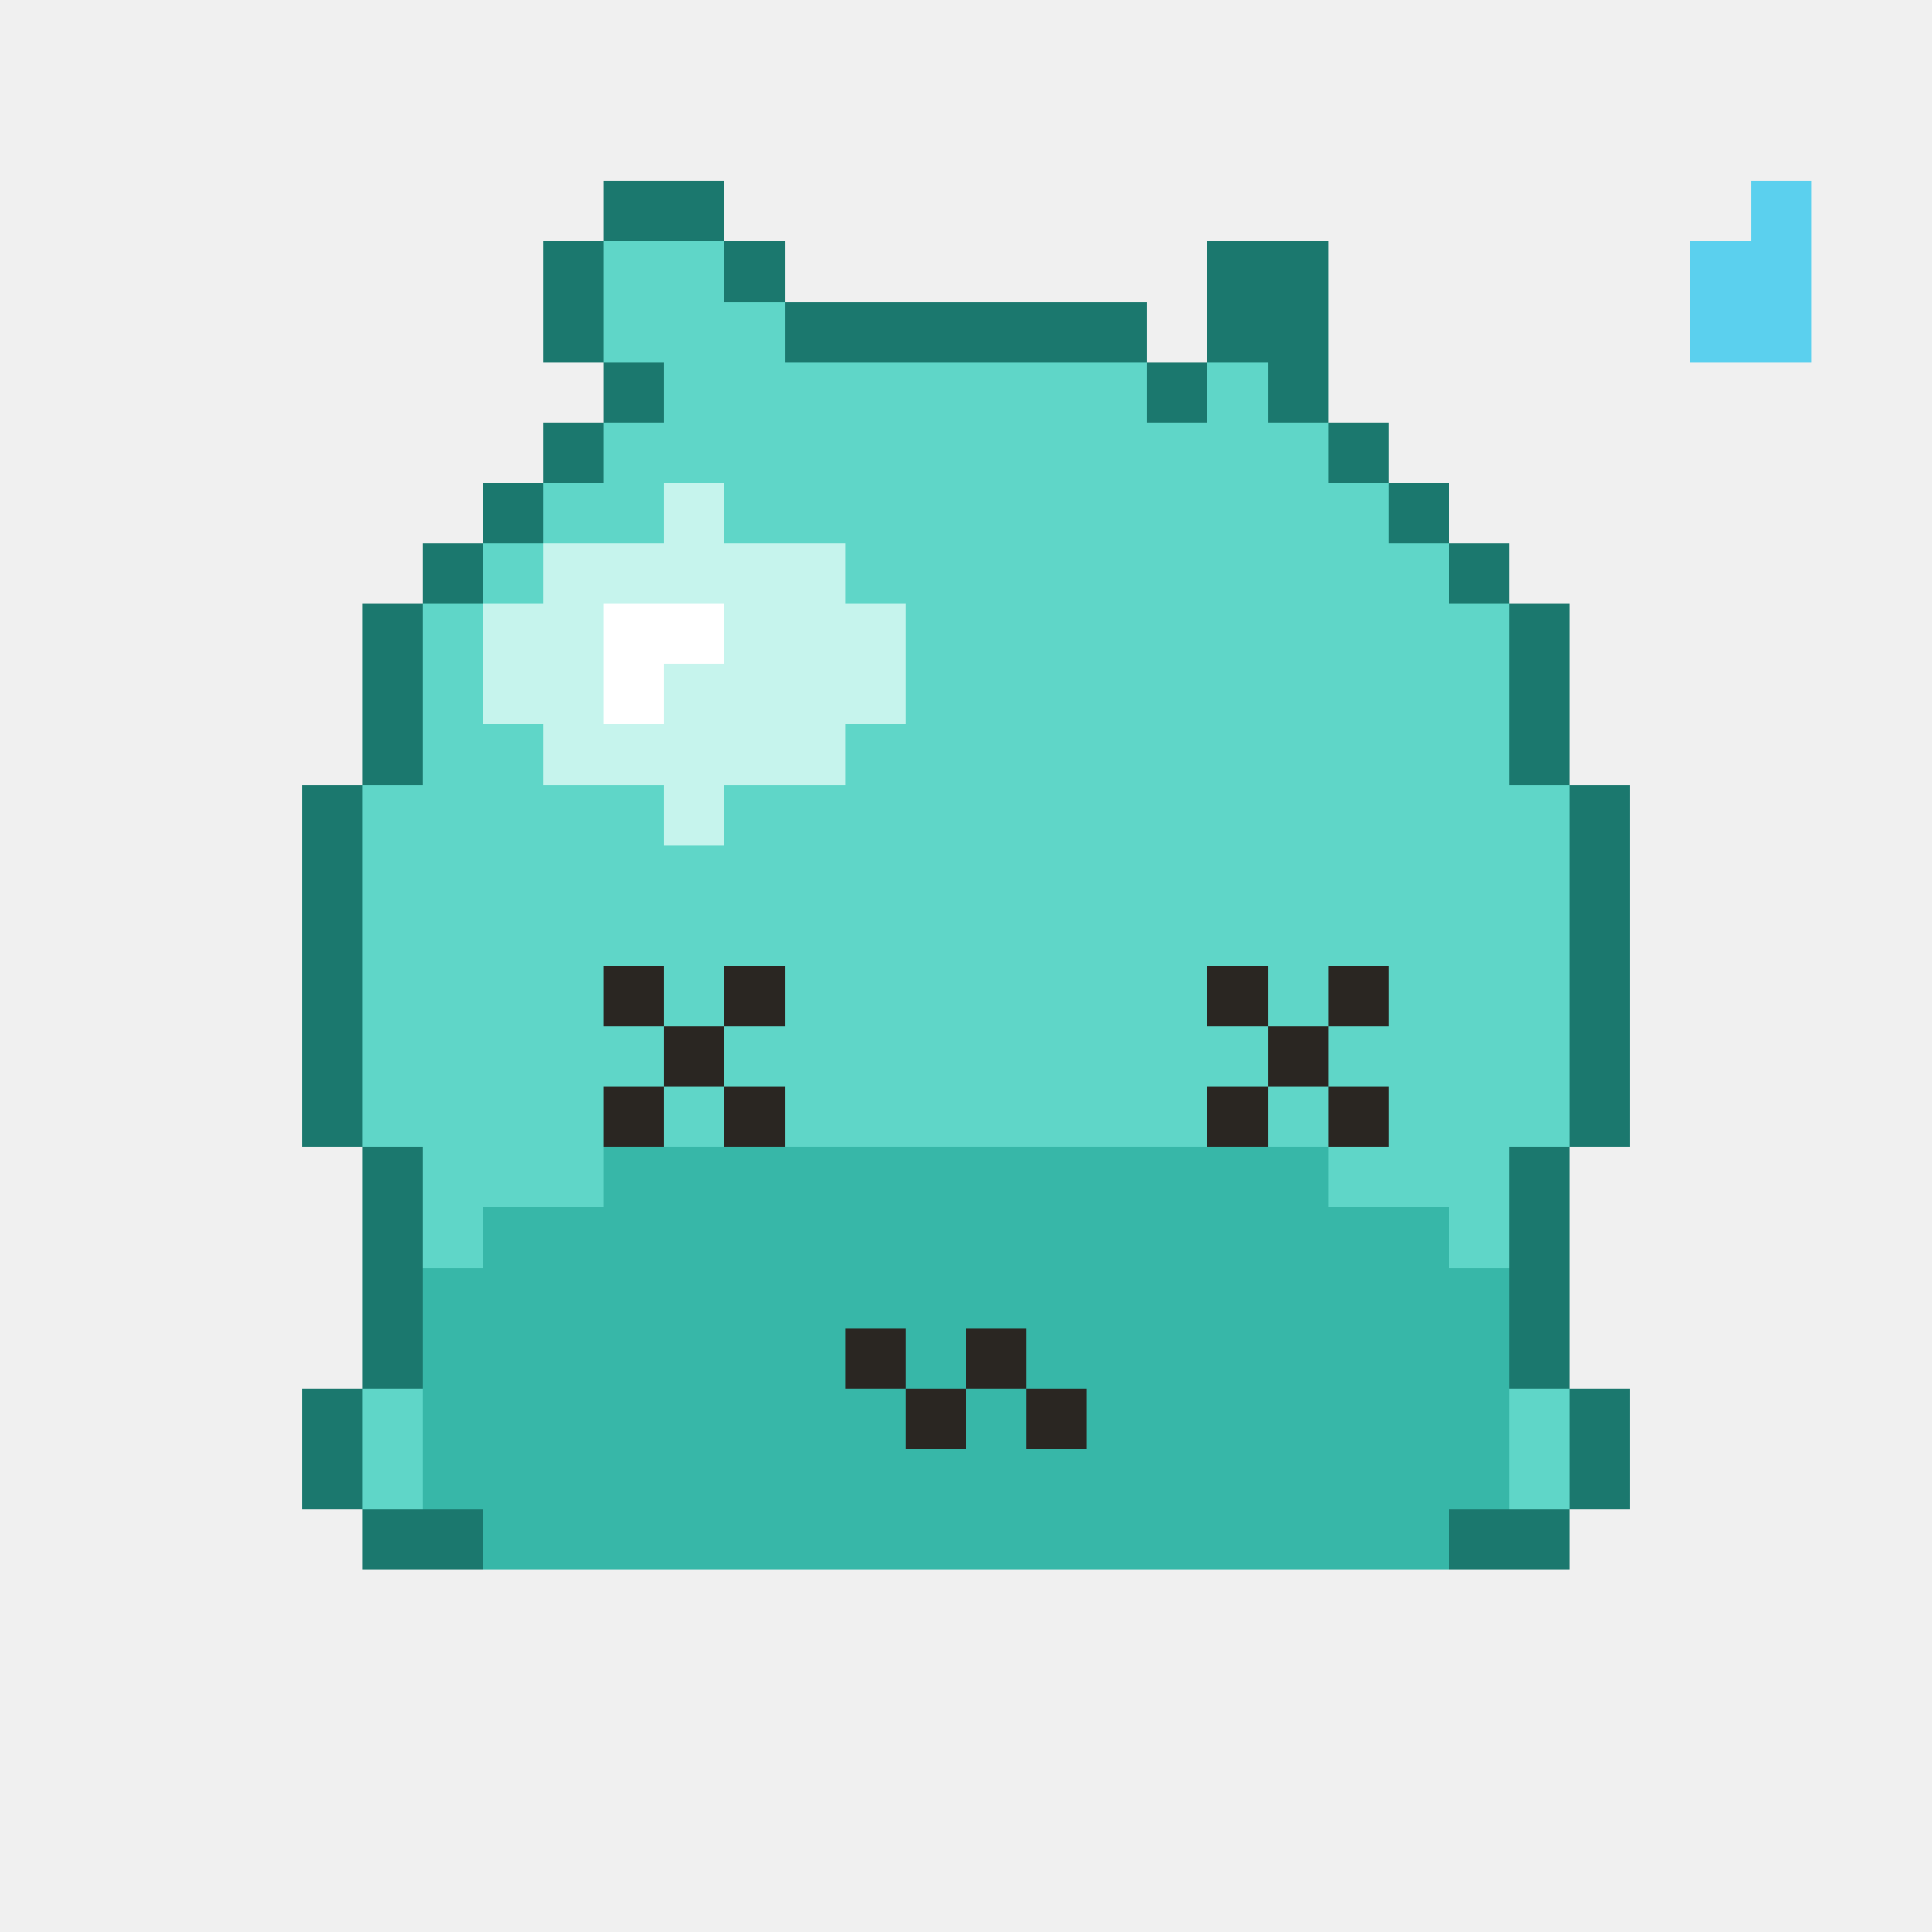
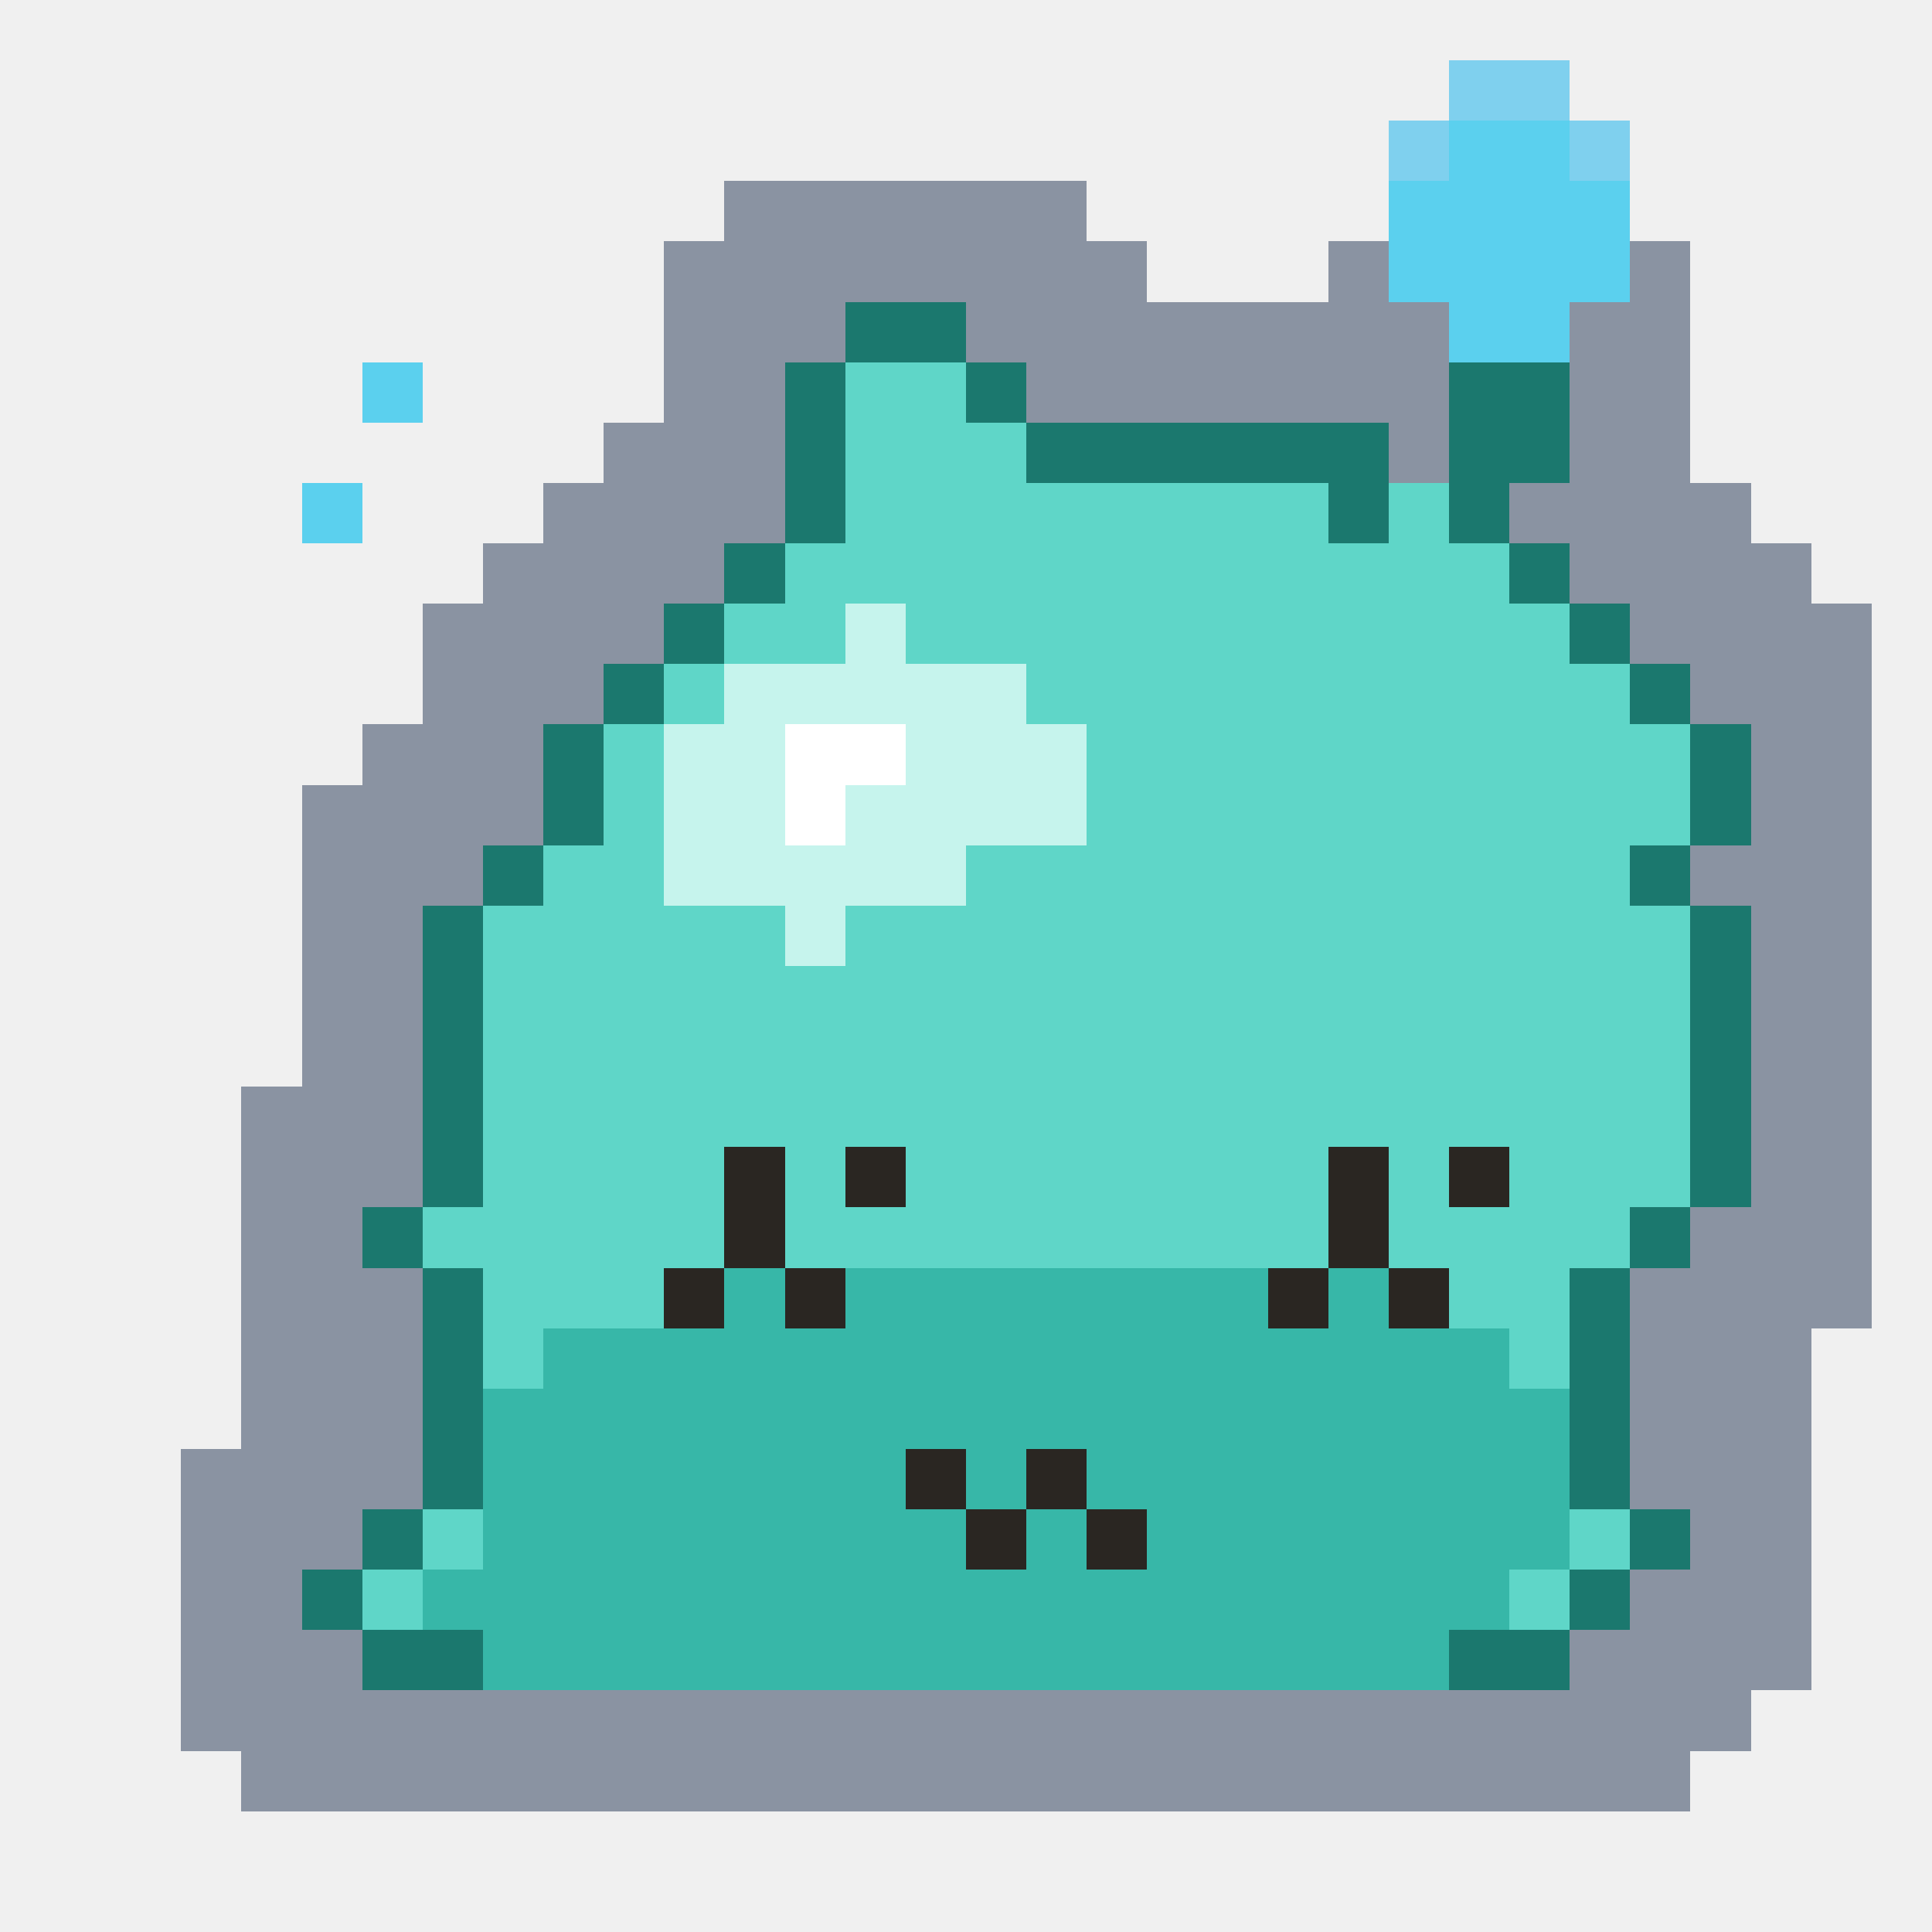
<svg xmlns="http://www.w3.org/2000/svg" width="128" height="128" viewBox="0 0 128 128" shape-rendering="crispEdges">
-   <rect x="40" y="12" width="8" height="4" fill="#1B786E" />
-   <rect x="116" y="12" width="4" height="4" fill="#5BD0EE" />
-   <rect x="36" y="16" width="4" height="4" fill="#1B786E" />
-   <rect x="40" y="16" width="8" height="4" fill="#5FD6C8" />
-   <rect x="48" y="16" width="4" height="4" fill="#1B786E" />
-   <rect x="80" y="16" width="8" height="4" fill="#1B786E" />
-   <rect x="112" y="16" width="8" height="4" fill="#5BD0EE" />
-   <rect x="36" y="20" width="4" height="4" fill="#1B786E" />
-   <rect x="40" y="20" width="12" height="4" fill="#5FD6C8" />
-   <rect x="52" y="20" width="24" height="4" fill="#1B786E" />
-   <rect x="80" y="20" width="8" height="4" fill="#1B786E" />
-   <rect x="112" y="20" width="8" height="4" fill="#5BD0EE" />
-   <rect x="40" y="24" width="4" height="4" fill="#1B786E" />
-   <rect x="44" y="24" width="32" height="4" fill="#5FD6C8" />
-   <rect x="76" y="24" width="4" height="4" fill="#1B786E" />
-   <rect x="80" y="24" width="4" height="4" fill="#5FD6C8" />
-   <rect x="84" y="24" width="4" height="4" fill="#1B786E" />
-   <rect x="36" y="28" width="4" height="4" fill="#1B786E" />
-   <rect x="40" y="28" width="48" height="4" fill="#5FD6C8" />
-   <rect x="88" y="28" width="4" height="4" fill="#1B786E" />
-   <rect x="32" y="32" width="4" height="4" fill="#1B786E" />
-   <rect x="36" y="32" width="8" height="4" fill="#5FD6C8" />
-   <rect x="44" y="32" width="4" height="4" fill="#C6F4ED" />
-   <rect x="48" y="32" width="44" height="4" fill="#5FD6C8" />
-   <rect x="92" y="32" width="4" height="4" fill="#1B786E" />
-   <rect x="28" y="36" width="4" height="4" fill="#1B786E" />
-   <rect x="32" y="36" width="4" height="4" fill="#5FD6C8" />
-   <rect x="36" y="36" width="20" height="4" fill="#C6F4ED" />
-   <rect x="56" y="36" width="40" height="4" fill="#5FD6C8" />
-   <rect x="96" y="36" width="4" height="4" fill="#1B786E" />
-   <rect x="24" y="40" width="4" height="4" fill="#1B786E" />
-   <rect x="28" y="40" width="4" height="4" fill="#5FD6C8" />
-   <rect x="32" y="40" width="8" height="4" fill="#C6F4ED" />
-   <rect x="40" y="40" width="8" height="4" fill="#FFFFFF" />
-   <rect x="48" y="40" width="12" height="4" fill="#C6F4ED" />
-   <rect x="60" y="40" width="40" height="4" fill="#5FD6C8" />
-   <rect x="100" y="40" width="4" height="4" fill="#1B786E" />
-   <rect x="24" y="44" width="4" height="4" fill="#1B786E" />
-   <rect x="28" y="44" width="4" height="4" fill="#5FD6C8" />
-   <rect x="32" y="44" width="8" height="4" fill="#C6F4ED" />
-   <rect x="40" y="44" width="4" height="4" fill="#FFFFFF" />
-   <rect x="44" y="44" width="16" height="4" fill="#C6F4ED" />
-   <rect x="60" y="44" width="40" height="4" fill="#5FD6C8" />
-   <rect x="100" y="44" width="4" height="4" fill="#1B786E" />
-   <rect x="24" y="48" width="4" height="4" fill="#1B786E" />
-   <rect x="28" y="48" width="8" height="4" fill="#5FD6C8" />
-   <rect x="36" y="48" width="20" height="4" fill="#C6F4ED" />
-   <rect x="56" y="48" width="44" height="4" fill="#5FD6C8" />
-   <rect x="100" y="48" width="4" height="4" fill="#1B786E" />
-   <rect x="20" y="52" width="4" height="4" fill="#1B786E" />
-   <rect x="24" y="52" width="20" height="4" fill="#5FD6C8" />
-   <rect x="44" y="52" width="4" height="4" fill="#C6F4ED" />
-   <rect x="48" y="52" width="56" height="4" fill="#5FD6C8" />
-   <rect x="104" y="52" width="4" height="4" fill="#1B786E" />
-   <rect x="20" y="56" width="4" height="4" fill="#1B786E" />
-   <rect x="24" y="56" width="80" height="4" fill="#5FD6C8" />
-   <rect x="104" y="56" width="4" height="4" fill="#1B786E" />
-   <rect x="20" y="60" width="4" height="4" fill="#1B786E" />
-   <rect x="24" y="60" width="80" height="4" fill="#5FD6C8" />
-   <rect x="104" y="60" width="4" height="4" fill="#1B786E" />
-   <rect x="20" y="64" width="4" height="4" fill="#1B786E" />
-   <rect x="24" y="64" width="16" height="4" fill="#5FD6C8" />
-   <rect x="40" y="64" width="4" height="4" fill="#2A2622" />
-   <rect x="44" y="64" width="4" height="4" fill="#5FD6C8" />
-   <rect x="48" y="64" width="4" height="4" fill="#2A2622" />
-   <rect x="52" y="64" width="28" height="4" fill="#5FD6C8" />
-   <rect x="80" y="64" width="4" height="4" fill="#2A2622" />
-   <rect x="84" y="64" width="4" height="4" fill="#5FD6C8" />
-   <rect x="88" y="64" width="4" height="4" fill="#2A2622" />
-   <rect x="92" y="64" width="12" height="4" fill="#5FD6C8" />
-   <rect x="104" y="64" width="4" height="4" fill="#1B786E" />
-   <rect x="20" y="68" width="4" height="4" fill="#1B786E" />
-   <rect x="24" y="68" width="20" height="4" fill="#5FD6C8" />
-   <rect x="44" y="68" width="4" height="4" fill="#2A2622" />
-   <rect x="48" y="68" width="36" height="4" fill="#5FD6C8" />
-   <rect x="84" y="68" width="4" height="4" fill="#2A2622" />
-   <rect x="88" y="68" width="16" height="4" fill="#5FD6C8" />
-   <rect x="104" y="68" width="4" height="4" fill="#1B786E" />
-   <rect x="20" y="72" width="4" height="4" fill="#1B786E" />
-   <rect x="24" y="72" width="16" height="4" fill="#5FD6C8" />
-   <rect x="40" y="72" width="4" height="4" fill="#2A2622" />
-   <rect x="44" y="72" width="4" height="4" fill="#5FD6C8" />
-   <rect x="48" y="72" width="4" height="4" fill="#2A2622" />
-   <rect x="52" y="72" width="28" height="4" fill="#5FD6C8" />
-   <rect x="80" y="72" width="4" height="4" fill="#2A2622" />
-   <rect x="84" y="72" width="4" height="4" fill="#5FD6C8" />
-   <rect x="88" y="72" width="4" height="4" fill="#2A2622" />
-   <rect x="92" y="72" width="12" height="4" fill="#5FD6C8" />
-   <rect x="104" y="72" width="4" height="4" fill="#1B786E" />
-   <rect x="24" y="76" width="4" height="4" fill="#1B786E" />
-   <rect x="28" y="76" width="12" height="4" fill="#5FD6C8" />
-   <rect x="40" y="76" width="48" height="4" fill="#37B7A8" />
-   <rect x="88" y="76" width="12" height="4" fill="#5FD6C8" />
-   <rect x="100" y="76" width="4" height="4" fill="#1B786E" />
+   <rect x="96" y="4" width="8" height="4" fill="#7FD0EE" />
+   <rect x="92" y="8" width="4" height="4" fill="#7FD0EE" />
+   <rect x="96" y="8" width="8" height="4" fill="#5BD0EE" />
+   <rect x="104" y="8" width="4" height="4" fill="#7FD0EE" />
+   <rect x="48" y="12" width="24" height="4" fill="#8A93A2" />
+   <rect x="92" y="12" width="16" height="4" fill="#5BD0EE" />
+   <rect x="44" y="16" width="32" height="4" fill="#8A93A2" />
+   <rect x="88" y="16" width="4" height="4" fill="#8A93A2" />
+   <rect x="92" y="16" width="16" height="4" fill="#5BD0EE" />
+   <rect x="108" y="16" width="4" height="4" fill="#8A93A2" />
+   <rect x="44" y="20" width="12" height="4" fill="#8A93A2" />
+   <rect x="56" y="20" width="8" height="4" fill="#1B786E" />
+   <rect x="64" y="20" width="32" height="4" fill="#8A93A2" />
+   <rect x="96" y="20" width="8" height="4" fill="#5BD0EE" />
+   <rect x="104" y="20" width="8" height="4" fill="#8A93A2" />
+   <rect x="24" y="24" width="4" height="4" fill="#5BD0EE" />
+   <rect x="44" y="24" width="8" height="4" fill="#8A93A2" />
+   <rect x="52" y="24" width="4" height="4" fill="#1B786E" />
+   <rect x="56" y="24" width="8" height="4" fill="#5FD6C8" />
+   <rect x="64" y="24" width="4" height="4" fill="#1B786E" />
+   <rect x="68" y="24" width="28" height="4" fill="#8A93A2" />
+   <rect x="96" y="24" width="8" height="4" fill="#1B786E" />
+   <rect x="104" y="24" width="8" height="4" fill="#8A93A2" />
+   <rect x="40" y="28" width="12" height="4" fill="#8A93A2" />
+   <rect x="52" y="28" width="4" height="4" fill="#1B786E" />
+   <rect x="56" y="28" width="12" height="4" fill="#5FD6C8" />
+   <rect x="68" y="28" width="24" height="4" fill="#1B786E" />
+   <rect x="92" y="28" width="4" height="4" fill="#8A93A2" />
+   <rect x="96" y="28" width="8" height="4" fill="#1B786E" />
+   <rect x="104" y="28" width="8" height="4" fill="#8A93A2" />
+   <rect x="20" y="32" width="4" height="4" fill="#5BD0EE" />
+   <rect x="36" y="32" width="16" height="4" fill="#8A93A2" />
+   <rect x="52" y="32" width="4" height="4" fill="#1B786E" />
+   <rect x="56" y="32" width="32" height="4" fill="#5FD6C8" />
+   <rect x="88" y="32" width="4" height="4" fill="#1B786E" />
+   <rect x="92" y="32" width="4" height="4" fill="#5FD6C8" />
+   <rect x="96" y="32" width="4" height="4" fill="#1B786E" />
+   <rect x="100" y="32" width="16" height="4" fill="#8A93A2" />
+   <rect x="32" y="36" width="16" height="4" fill="#8A93A2" />
+   <rect x="48" y="36" width="4" height="4" fill="#1B786E" />
+   <rect x="52" y="36" width="48" height="4" fill="#5FD6C8" />
+   <rect x="100" y="36" width="4" height="4" fill="#1B786E" />
+   <rect x="104" y="36" width="16" height="4" fill="#8A93A2" />
+   <rect x="28" y="40" width="16" height="4" fill="#8A93A2" />
+   <rect x="44" y="40" width="4" height="4" fill="#1B786E" />
+   <rect x="48" y="40" width="8" height="4" fill="#5FD6C8" />
+   <rect x="56" y="40" width="4" height="4" fill="#C6F4ED" />
+   <rect x="60" y="40" width="44" height="4" fill="#5FD6C8" />
+   <rect x="104" y="40" width="4" height="4" fill="#1B786E" />
+   <rect x="108" y="40" width="16" height="4" fill="#8A93A2" />
+   <rect x="28" y="44" width="12" height="4" fill="#8A93A2" />
+   <rect x="40" y="44" width="4" height="4" fill="#1B786E" />
+   <rect x="44" y="44" width="4" height="4" fill="#5FD6C8" />
+   <rect x="48" y="44" width="20" height="4" fill="#C6F4ED" />
+   <rect x="68" y="44" width="40" height="4" fill="#5FD6C8" />
+   <rect x="108" y="44" width="4" height="4" fill="#1B786E" />
+   <rect x="112" y="44" width="12" height="4" fill="#8A93A2" />
+   <rect x="24" y="48" width="12" height="4" fill="#8A93A2" />
+   <rect x="36" y="48" width="4" height="4" fill="#1B786E" />
+   <rect x="40" y="48" width="4" height="4" fill="#5FD6C8" />
+   <rect x="44" y="48" width="8" height="4" fill="#C6F4ED" />
+   <rect x="52" y="48" width="8" height="4" fill="#FFFFFF" />
+   <rect x="60" y="48" width="12" height="4" fill="#C6F4ED" />
+   <rect x="72" y="48" width="40" height="4" fill="#5FD6C8" />
+   <rect x="112" y="48" width="4" height="4" fill="#1B786E" />
+   <rect x="116" y="48" width="8" height="4" fill="#8A93A2" />
+   <rect x="20" y="52" width="16" height="4" fill="#8A93A2" />
+   <rect x="36" y="52" width="4" height="4" fill="#1B786E" />
+   <rect x="40" y="52" width="4" height="4" fill="#5FD6C8" />
+   <rect x="44" y="52" width="8" height="4" fill="#C6F4ED" />
+   <rect x="52" y="52" width="4" height="4" fill="#FFFFFF" />
+   <rect x="56" y="52" width="16" height="4" fill="#C6F4ED" />
+   <rect x="72" y="52" width="40" height="4" fill="#5FD6C8" />
+   <rect x="112" y="52" width="4" height="4" fill="#1B786E" />
+   <rect x="116" y="52" width="8" height="4" fill="#8A93A2" />
+   <rect x="20" y="56" width="12" height="4" fill="#8A93A2" />
+   <rect x="32" y="56" width="4" height="4" fill="#1B786E" />
+   <rect x="36" y="56" width="8" height="4" fill="#5FD6C8" />
+   <rect x="44" y="56" width="20" height="4" fill="#C6F4ED" />
+   <rect x="64" y="56" width="44" height="4" fill="#5FD6C8" />
+   <rect x="108" y="56" width="4" height="4" fill="#1B786E" />
+   <rect x="112" y="56" width="12" height="4" fill="#8A93A2" />
+   <rect x="20" y="60" width="8" height="4" fill="#8A93A2" />
+   <rect x="28" y="60" width="4" height="4" fill="#1B786E" />
+   <rect x="32" y="60" width="20" height="4" fill="#5FD6C8" />
+   <rect x="52" y="60" width="4" height="4" fill="#C6F4ED" />
+   <rect x="56" y="60" width="56" height="4" fill="#5FD6C8" />
+   <rect x="112" y="60" width="4" height="4" fill="#1B786E" />
+   <rect x="116" y="60" width="8" height="4" fill="#8A93A2" />
+   <rect x="20" y="64" width="8" height="4" fill="#8A93A2" />
+   <rect x="28" y="64" width="4" height="4" fill="#1B786E" />
+   <rect x="32" y="64" width="80" height="4" fill="#5FD6C8" />
+   <rect x="112" y="64" width="4" height="4" fill="#1B786E" />
+   <rect x="116" y="64" width="8" height="4" fill="#8A93A2" />
+   <rect x="20" y="68" width="8" height="4" fill="#8A93A2" />
+   <rect x="28" y="68" width="4" height="4" fill="#1B786E" />
+   <rect x="32" y="68" width="80" height="4" fill="#5FD6C8" />
+   <rect x="112" y="68" width="4" height="4" fill="#1B786E" />
+   <rect x="116" y="68" width="8" height="4" fill="#8A93A2" />
+   <rect x="16" y="72" width="12" height="4" fill="#8A93A2" />
+   <rect x="28" y="72" width="4" height="4" fill="#1B786E" />
+   <rect x="32" y="72" width="80" height="4" fill="#5FD6C8" />
+   <rect x="112" y="72" width="4" height="4" fill="#1B786E" />
+   <rect x="116" y="72" width="8" height="4" fill="#8A93A2" />
+   <rect x="16" y="76" width="12" height="4" fill="#8A93A2" />
+   <rect x="28" y="76" width="4" height="4" fill="#1B786E" />
+   <rect x="32" y="76" width="16" height="4" fill="#5FD6C8" />
+   <rect x="48" y="76" width="4" height="4" fill="#2A2622" />
+   <rect x="52" y="76" width="4" height="4" fill="#5FD6C8" />
+   <rect x="56" y="76" width="4" height="4" fill="#2A2622" />
+   <rect x="60" y="76" width="28" height="4" fill="#5FD6C8" />
+   <rect x="88" y="76" width="4" height="4" fill="#2A2622" />
+   <rect x="92" y="76" width="4" height="4" fill="#5FD6C8" />
+   <rect x="96" y="76" width="4" height="4" fill="#2A2622" />
+   <rect x="100" y="76" width="12" height="4" fill="#5FD6C8" />
+   <rect x="112" y="76" width="4" height="4" fill="#1B786E" />
+   <rect x="116" y="76" width="8" height="4" fill="#8A93A2" />
+   <rect x="16" y="80" width="8" height="4" fill="#8A93A2" />
  <rect x="24" y="80" width="4" height="4" fill="#1B786E" />
-   <rect x="28" y="80" width="4" height="4" fill="#5FD6C8" />
-   <rect x="32" y="80" width="64" height="4" fill="#37B7A8" />
-   <rect x="96" y="80" width="4" height="4" fill="#5FD6C8" />
-   <rect x="100" y="80" width="4" height="4" fill="#1B786E" />
-   <rect x="24" y="84" width="4" height="4" fill="#1B786E" />
-   <rect x="28" y="84" width="72" height="4" fill="#37B7A8" />
-   <rect x="100" y="84" width="4" height="4" fill="#1B786E" />
-   <rect x="24" y="88" width="4" height="4" fill="#1B786E" />
-   <rect x="28" y="88" width="28" height="4" fill="#37B7A8" />
-   <rect x="56" y="88" width="4" height="4" fill="#2A2622" />
-   <rect x="60" y="88" width="4" height="4" fill="#37B7A8" />
-   <rect x="64" y="88" width="4" height="4" fill="#2A2622" />
-   <rect x="68" y="88" width="32" height="4" fill="#37B7A8" />
-   <rect x="100" y="88" width="4" height="4" fill="#1B786E" />
-   <rect x="20" y="92" width="4" height="4" fill="#1B786E" />
-   <rect x="24" y="92" width="4" height="4" fill="#5FD6C8" />
-   <rect x="28" y="92" width="32" height="4" fill="#37B7A8" />
-   <rect x="60" y="92" width="4" height="4" fill="#2A2622" />
-   <rect x="64" y="92" width="4" height="4" fill="#37B7A8" />
-   <rect x="68" y="92" width="4" height="4" fill="#2A2622" />
-   <rect x="72" y="92" width="28" height="4" fill="#37B7A8" />
-   <rect x="100" y="92" width="4" height="4" fill="#5FD6C8" />
+   <rect x="28" y="80" width="20" height="4" fill="#5FD6C8" />
+   <rect x="48" y="80" width="4" height="4" fill="#2A2622" />
+   <rect x="52" y="80" width="36" height="4" fill="#5FD6C8" />
+   <rect x="88" y="80" width="4" height="4" fill="#2A2622" />
+   <rect x="92" y="80" width="16" height="4" fill="#5FD6C8" />
+   <rect x="108" y="80" width="4" height="4" fill="#1B786E" />
+   <rect x="112" y="80" width="12" height="4" fill="#8A93A2" />
+   <rect x="16" y="84" width="12" height="4" fill="#8A93A2" />
+   <rect x="28" y="84" width="4" height="4" fill="#1B786E" />
+   <rect x="32" y="84" width="12" height="4" fill="#5FD6C8" />
+   <rect x="44" y="84" width="4" height="4" fill="#2A2622" />
+   <rect x="48" y="84" width="4" height="4" fill="#37B7A8" />
+   <rect x="52" y="84" width="4" height="4" fill="#2A2622" />
+   <rect x="56" y="84" width="28" height="4" fill="#37B7A8" />
+   <rect x="84" y="84" width="4" height="4" fill="#2A2622" />
+   <rect x="88" y="84" width="4" height="4" fill="#37B7A8" />
+   <rect x="92" y="84" width="4" height="4" fill="#2A2622" />
+   <rect x="96" y="84" width="8" height="4" fill="#5FD6C8" />
+   <rect x="104" y="84" width="4" height="4" fill="#1B786E" />
+   <rect x="108" y="84" width="16" height="4" fill="#8A93A2" />
+   <rect x="16" y="88" width="12" height="4" fill="#8A93A2" />
+   <rect x="28" y="88" width="4" height="4" fill="#1B786E" />
+   <rect x="32" y="88" width="4" height="4" fill="#5FD6C8" />
+   <rect x="36" y="88" width="64" height="4" fill="#37B7A8" />
+   <rect x="100" y="88" width="4" height="4" fill="#5FD6C8" />
+   <rect x="104" y="88" width="4" height="4" fill="#1B786E" />
+   <rect x="108" y="88" width="12" height="4" fill="#8A93A2" />
+   <rect x="16" y="92" width="12" height="4" fill="#8A93A2" />
+   <rect x="28" y="92" width="4" height="4" fill="#1B786E" />
+   <rect x="32" y="92" width="72" height="4" fill="#37B7A8" />
  <rect x="104" y="92" width="4" height="4" fill="#1B786E" />
-   <rect x="20" y="96" width="4" height="4" fill="#1B786E" />
-   <rect x="24" y="96" width="4" height="4" fill="#5FD6C8" />
-   <rect x="28" y="96" width="72" height="4" fill="#37B7A8" />
-   <rect x="100" y="96" width="4" height="4" fill="#5FD6C8" />
+   <rect x="108" y="92" width="12" height="4" fill="#8A93A2" />
+   <rect x="12" y="96" width="16" height="4" fill="#8A93A2" />
+   <rect x="28" y="96" width="4" height="4" fill="#1B786E" />
+   <rect x="32" y="96" width="28" height="4" fill="#37B7A8" />
+   <rect x="60" y="96" width="4" height="4" fill="#2A2622" />
+   <rect x="64" y="96" width="4" height="4" fill="#37B7A8" />
+   <rect x="68" y="96" width="4" height="4" fill="#2A2622" />
+   <rect x="72" y="96" width="32" height="4" fill="#37B7A8" />
  <rect x="104" y="96" width="4" height="4" fill="#1B786E" />
-   <rect x="24" y="100" width="8" height="4" fill="#1B786E" />
-   <rect x="32" y="100" width="64" height="4" fill="#37B7A8" />
-   <rect x="96" y="100" width="8" height="4" fill="#1B786E" />
+   <rect x="108" y="96" width="12" height="4" fill="#8A93A2" />
+   <rect x="12" y="100" width="12" height="4" fill="#8A93A2" />
+   <rect x="24" y="100" width="4" height="4" fill="#1B786E" />
+   <rect x="28" y="100" width="4" height="4" fill="#5FD6C8" />
+   <rect x="32" y="100" width="32" height="4" fill="#37B7A8" />
+   <rect x="64" y="100" width="4" height="4" fill="#2A2622" />
+   <rect x="68" y="100" width="4" height="4" fill="#37B7A8" />
+   <rect x="72" y="100" width="4" height="4" fill="#2A2622" />
+   <rect x="76" y="100" width="28" height="4" fill="#37B7A8" />
+   <rect x="104" y="100" width="4" height="4" fill="#5FD6C8" />
+   <rect x="108" y="100" width="4" height="4" fill="#1B786E" />
+   <rect x="112" y="100" width="8" height="4" fill="#8A93A2" />
+   <rect x="12" y="104" width="8" height="4" fill="#8A93A2" />
+   <rect x="20" y="104" width="4" height="4" fill="#1B786E" />
+   <rect x="24" y="104" width="4" height="4" fill="#5FD6C8" />
+   <rect x="28" y="104" width="72" height="4" fill="#37B7A8" />
+   <rect x="100" y="104" width="4" height="4" fill="#5FD6C8" />
+   <rect x="104" y="104" width="4" height="4" fill="#1B786E" />
+   <rect x="108" y="104" width="12" height="4" fill="#8A93A2" />
+   <rect x="12" y="108" width="12" height="4" fill="#8A93A2" />
+   <rect x="24" y="108" width="8" height="4" fill="#1B786E" />
+   <rect x="32" y="108" width="64" height="4" fill="#37B7A8" />
+   <rect x="96" y="108" width="8" height="4" fill="#1B786E" />
+   <rect x="104" y="108" width="16" height="4" fill="#8A93A2" />
+   <rect x="12" y="112" width="104" height="4" fill="#8A93A2" />
+   <rect x="16" y="116" width="96" height="4" fill="#8A93A2" />
</svg>
